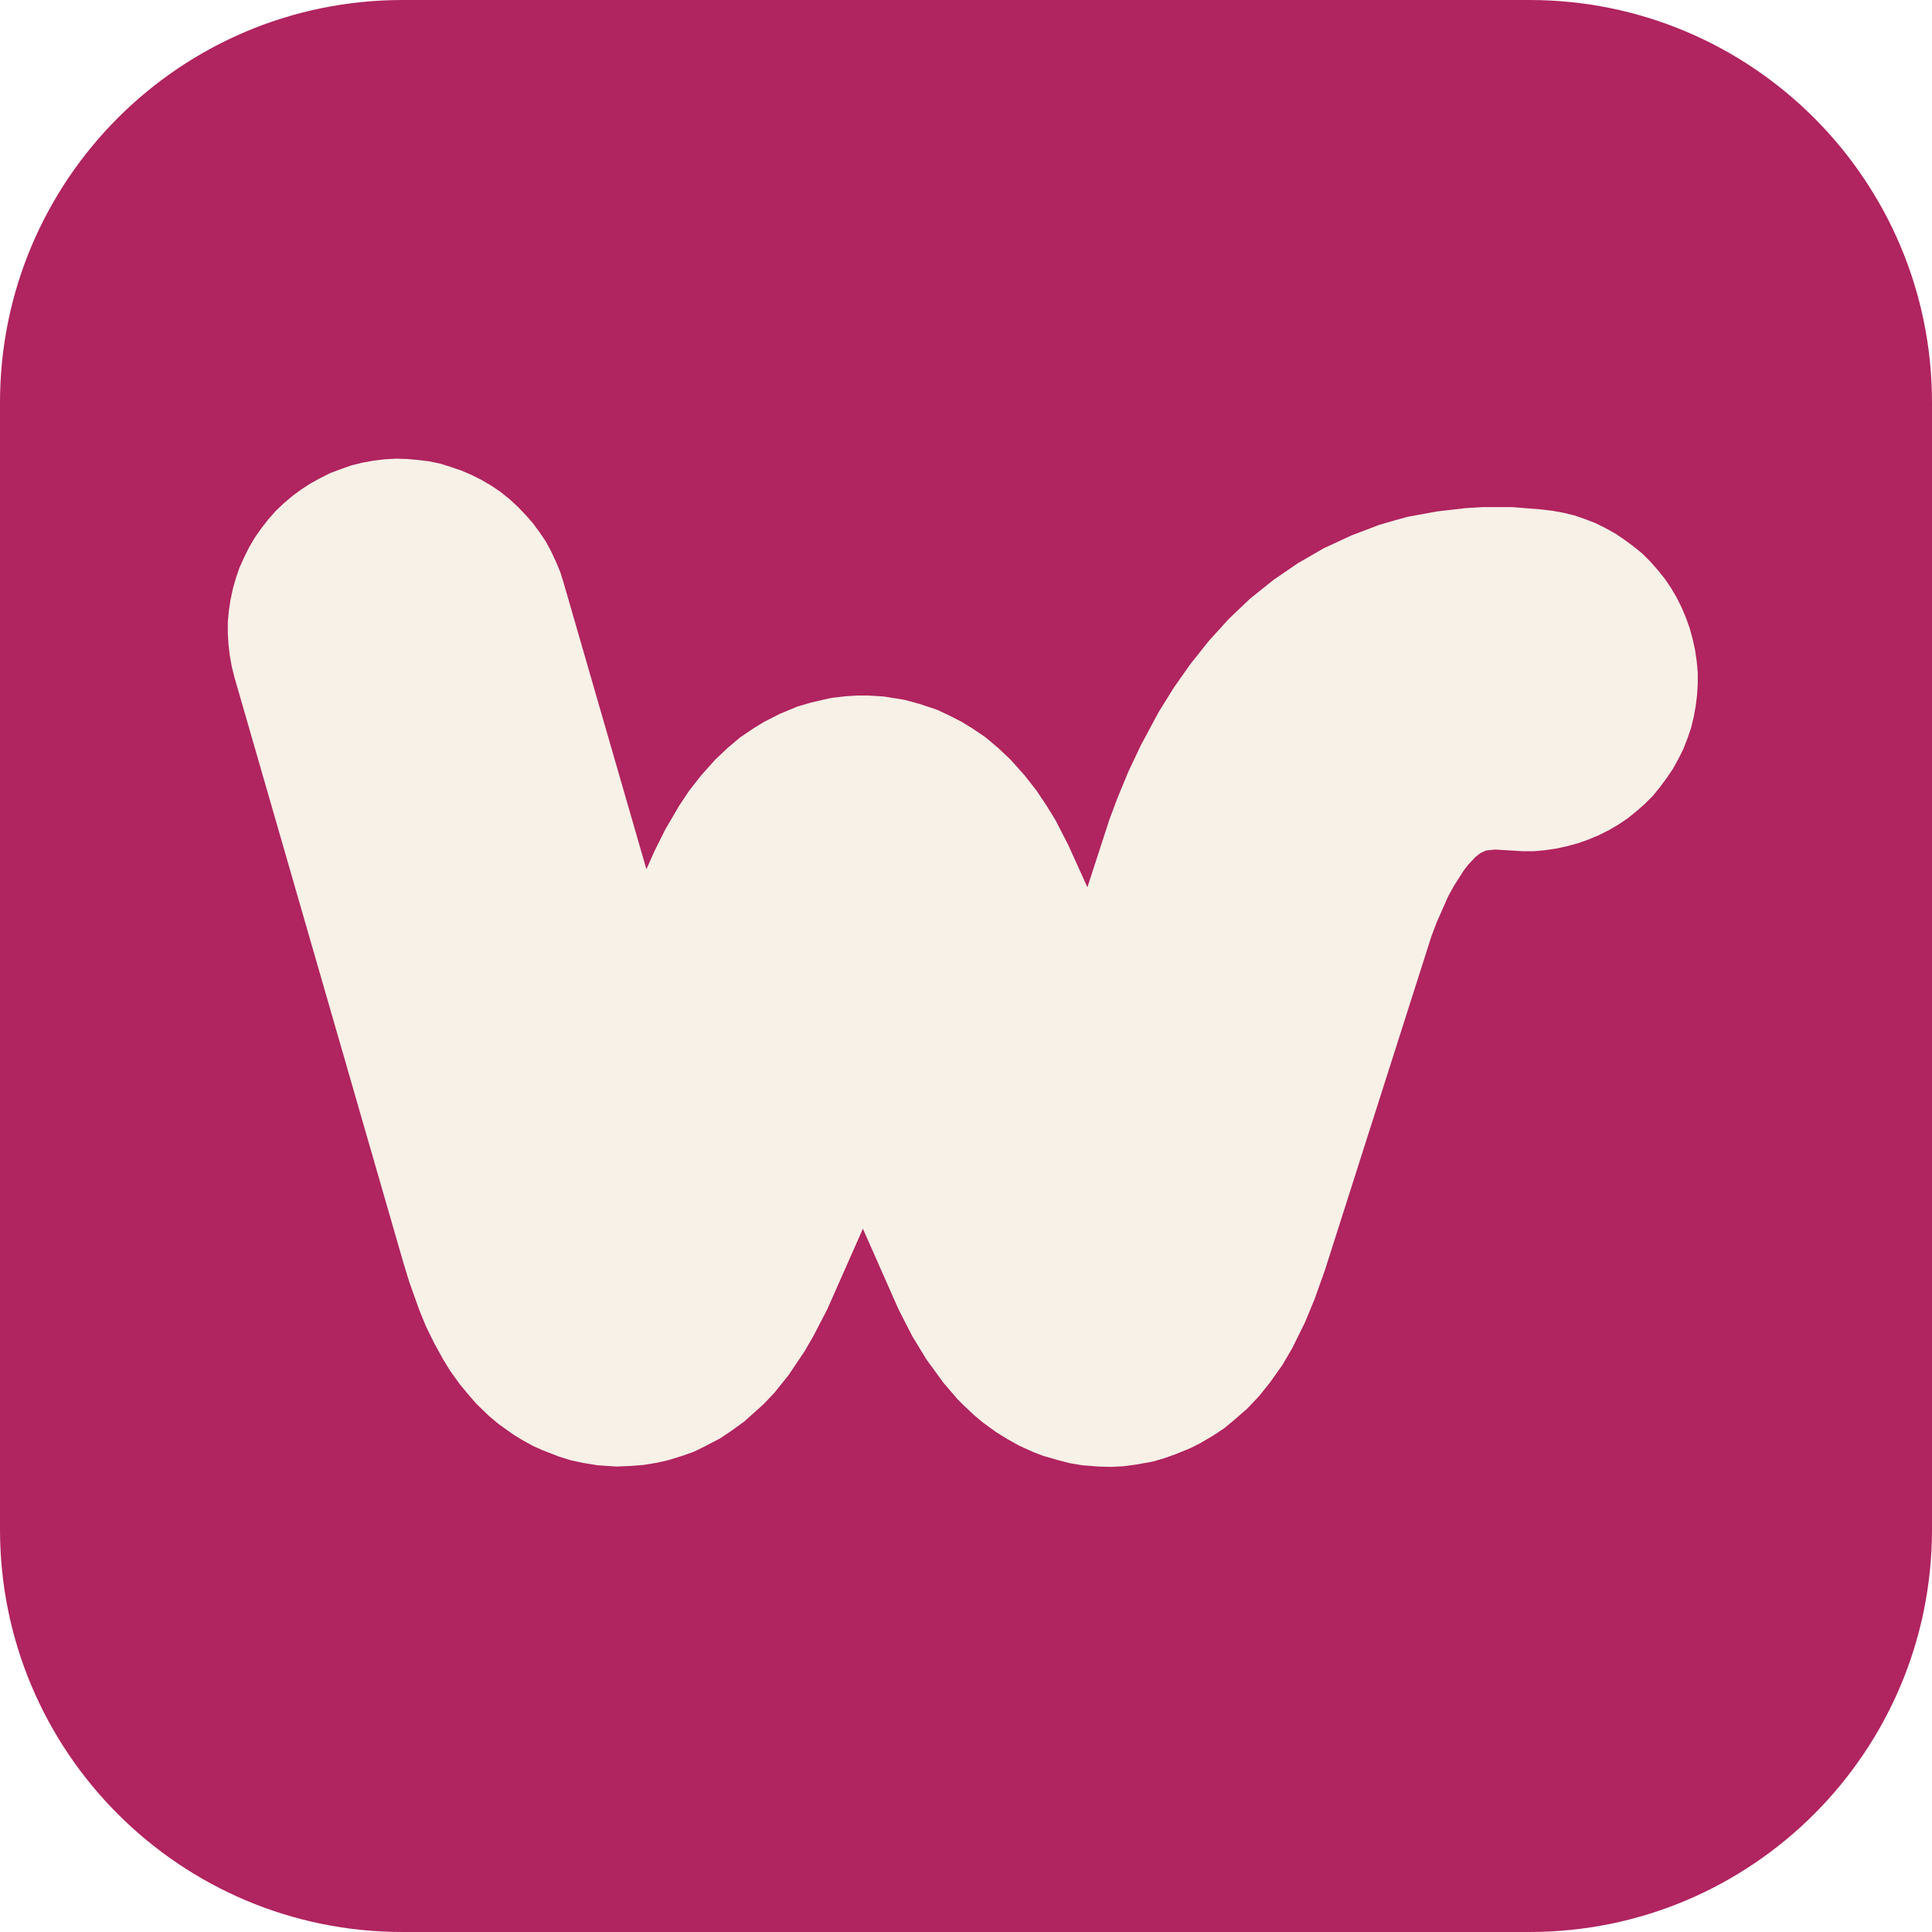
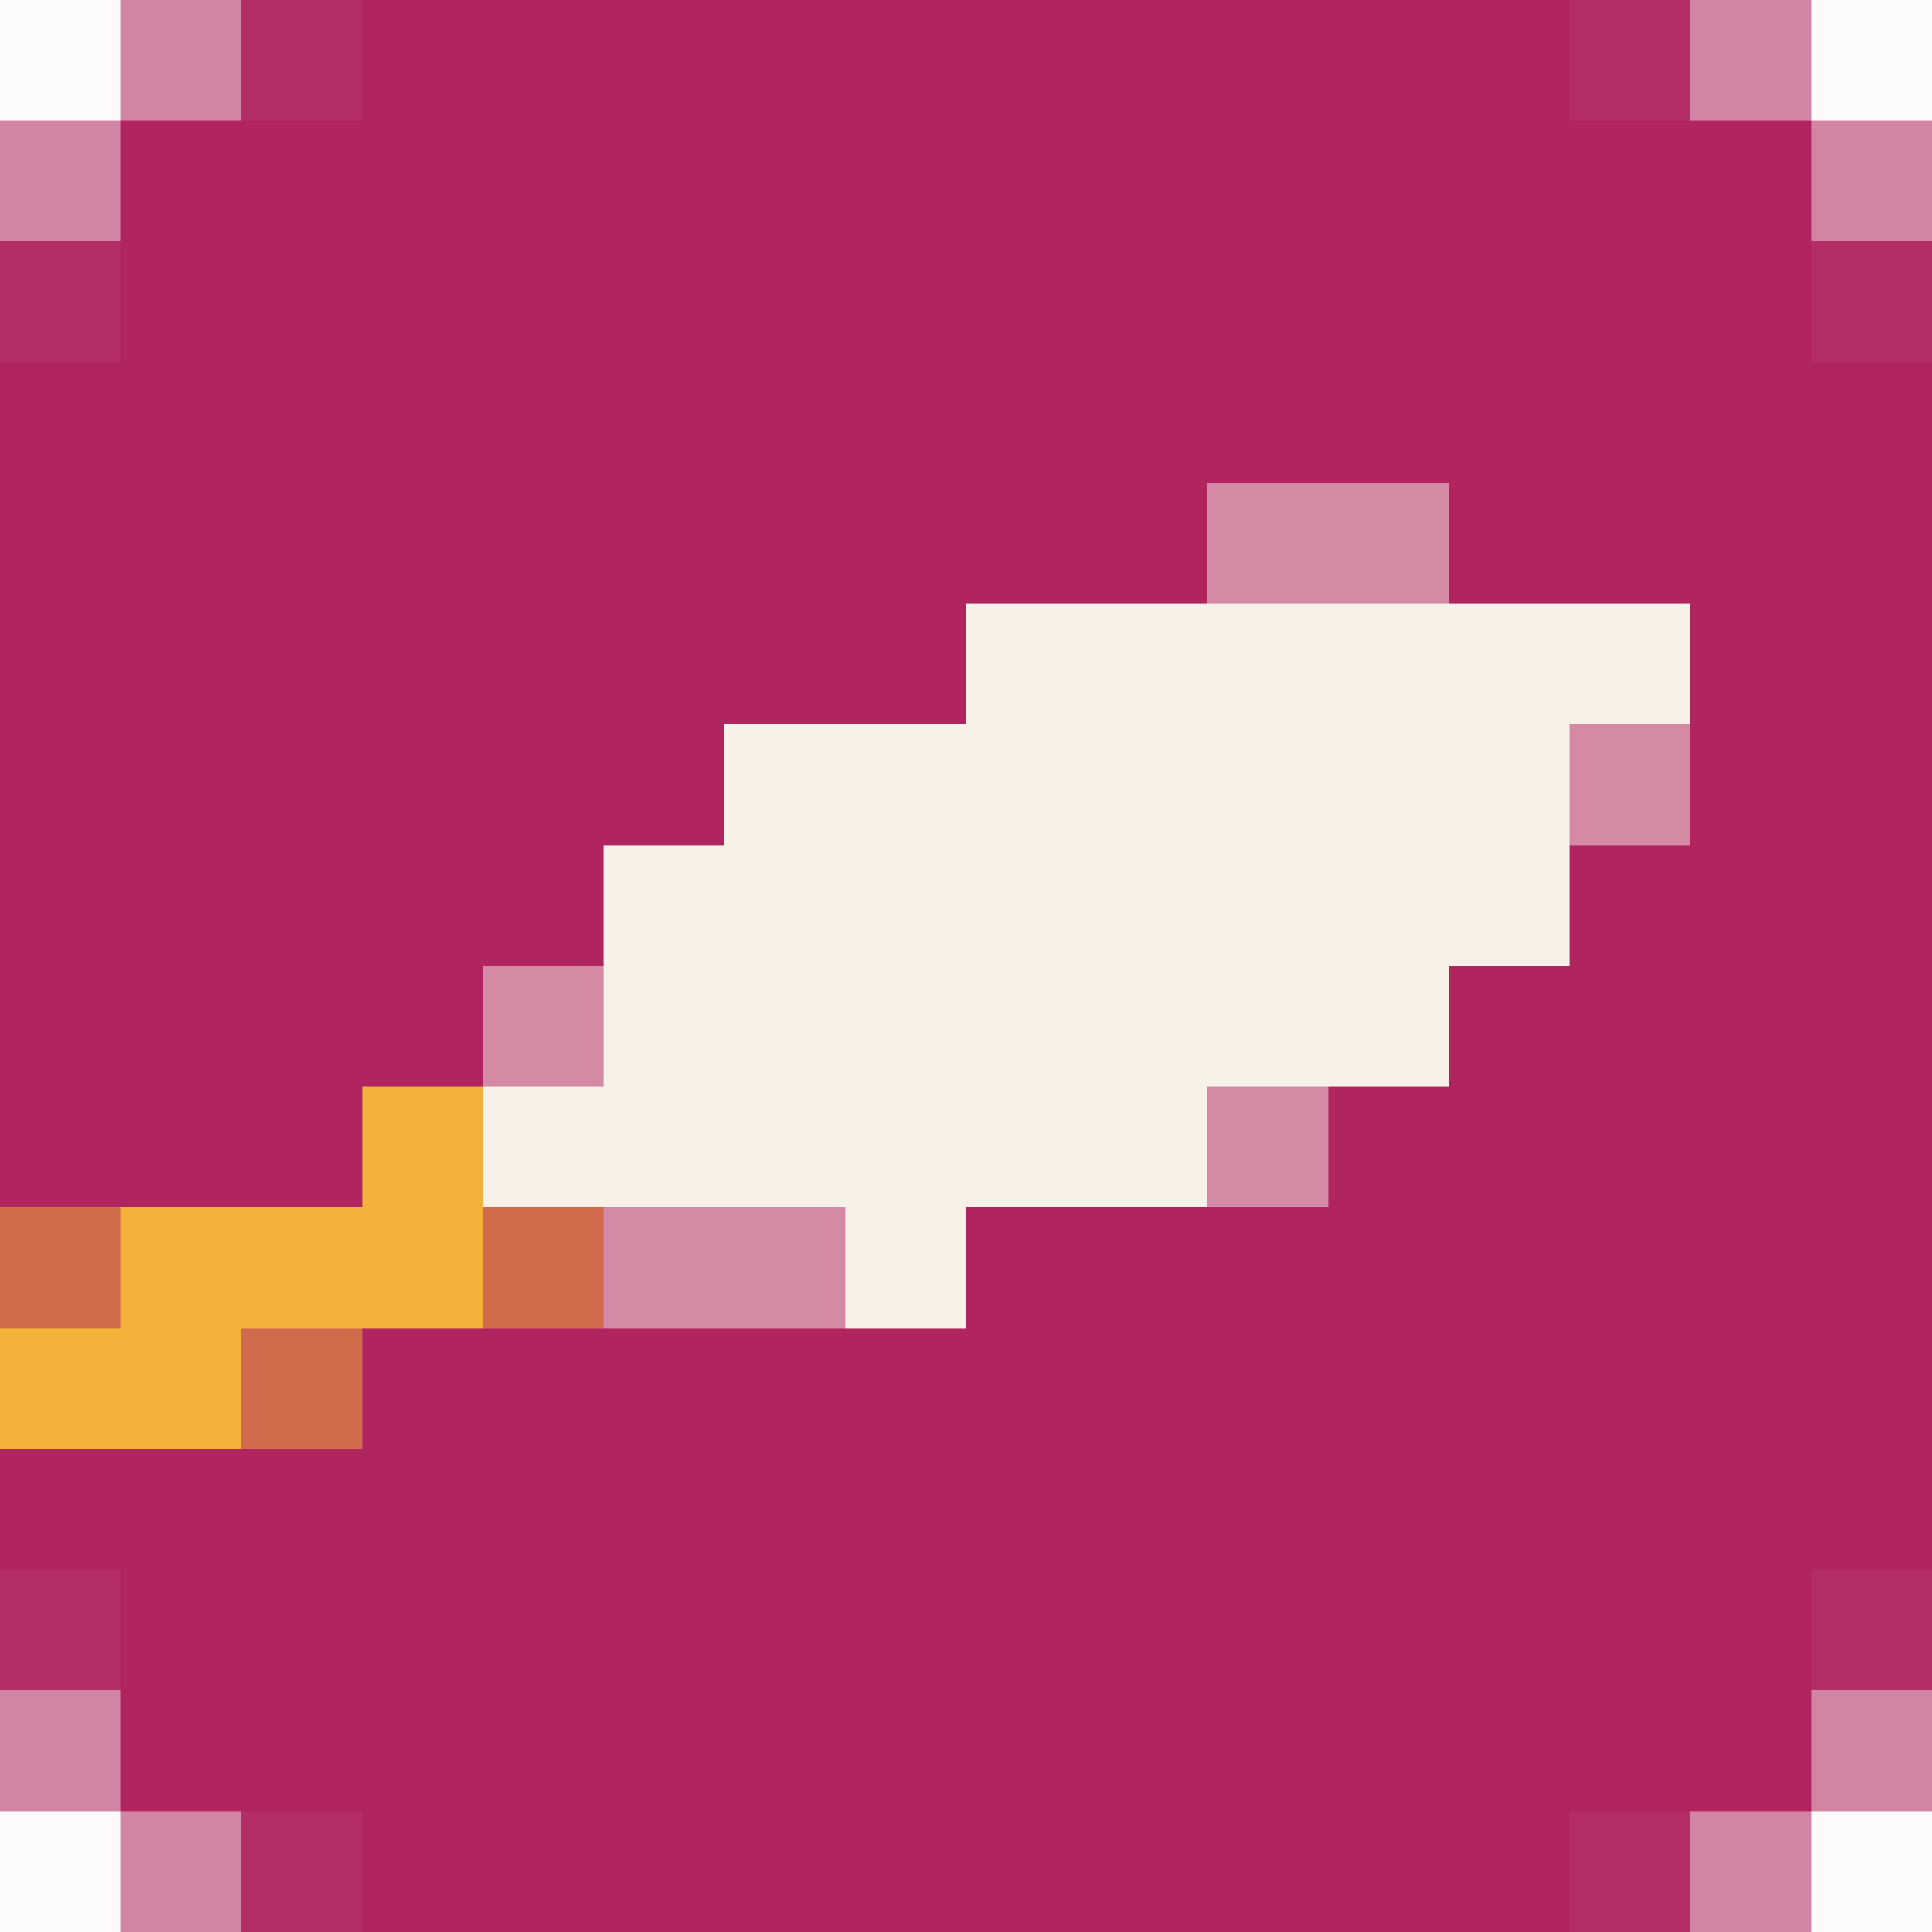
- <svg xmlns="http://www.w3.org/2000/svg" width="16" height="16" viewBox="0 0 48 48" role="img">
-   <rect width="48" height="48" rx="10" fill="#B0245F" />
-   <g transform="translate(4.0 4.0) scale(0.83)">
-     <path fill="#F7F1E8" fill-rule="evenodd" d="M7.25 32.96L2.2 15.46 2.12 15.14 2.06 14.81 2.02 14.47 2 14.14 2 13.8 2.03 13.47 2.08 13.14 2.15 12.81 2.24 12.49 2.35 12.17 2.49 11.86 2.64 11.56 2.81 11.27 3 11 3.21 10.73 3.43 10.48 3.67 10.25 3.93 10.03 4.2 9.83 4.48 9.65 4.77 9.49 5.07 9.34 5.39 9.22 5.7 9.11 6.03 9.03 6.36 8.97 6.69 8.93 7.03 8.91 7.36 8.92 7.7 8.95 8.03 8.99 8.36 9.06 8.68 9.16 9 9.27 9.3 9.4 9.6 9.55 9.89 9.72 10.17 9.91 10.43 10.12 10.68 10.35 10.91 10.59 11.13 10.84 11.33 11.11 11.52 11.39 11.68 11.69 11.82 11.99 11.95 12.3 12.05 12.62 14.53 21.2 14.78 20.64 15.1 20 15.51 19.3 15.81 18.85 16.17 18.39 16.59 17.92 16.96 17.57 17.34 17.25 17.74 16.98 18.05 16.79 18.52 16.55 19.05 16.33 19.46 16.21 20.07 16.07 20.52 16.02 20.85 16 21.17 16 21.64 16.03 22.26 16.13 22.7 16.25 23.24 16.43 23.64 16.62 23.97 16.79 24.28 16.98 24.68 17.25 25.06 17.57 25.43 17.92 25.85 18.39 26.21 18.85 26.51 19.3 26.78 19.74 27.16 20.48 27.73 21.74 28.39 19.71 28.63 19.07 28.96 18.27 29.33 17.49 29.86 16.5 30.32 15.76 30.82 15.05 31.37 14.36 31.96 13.71 32.6 13.1 33.3 12.54 34.03 12.04 34.81 11.59 35.63 11.21 36.47 10.89 36.92 10.76 37.32 10.65 38.19 10.49 39.06 10.39 39.56 10.36 40.44 10.36 41.32 10.43 41.65 10.47 41.98 10.53 42.31 10.61 42.63 10.72 42.94 10.84 43.24 10.99 43.53 11.15 43.81 11.34 44.08 11.54 44.34 11.75 44.58 11.99 44.8 12.24 45.01 12.5 45.2 12.78 45.37 13.07 45.52 13.37 45.65 13.68 45.76 13.99 45.85 14.32 45.92 14.64 45.97 14.98 46 15.31 46 15.65 45.98 15.98 45.94 16.31 45.88 16.64 45.8 16.97 45.69 17.29 45.57 17.6 45.42 17.9 45.26 18.19 45.07 18.47 44.87 18.74 44.66 19 44.42 19.24 44.17 19.46 43.91 19.67 43.63 19.86 43.34 20.03 43.04 20.18 42.73 20.31 42.42 20.42 42.09 20.51 41.77 20.58 41.43 20.63 41.1 20.66 40.76 20.66 39.93 20.61 39.66 20.64 39.49 20.72 39.35 20.83 39.14 21.05 39 21.23 38.7 21.7 38.53 22.01 38.19 22.78 38.03 23.2 34.84 33.2 34.53 34.07 34.24 34.77 33.86 35.54 33.56 36.05 33.19 36.57 32.87 36.97 32.51 37.35 32.13 37.68 31.83 37.93 31.5 38.15 31.09 38.39 30.81 38.53 30.37 38.71 30.03 38.83 29.69 38.93 29.19 39.02 28.82 39.07 28.44 39.09 28.07 39.08 27.57 39.04 27.21 38.98 26.86 38.89 26.41 38.76 26.12 38.65 25.68 38.45 25.34 38.26 25 38.05 24.6 37.76 24.35 37.55 24.02 37.24 23.84 37.06 23.42 36.57 22.91 35.87 22.49 35.18 22.08 34.38 21.01 31.96 19.94 34.38 19.53 35.17 19.27 35.62 18.78 36.35 18.37 36.86 18.04 37.21 17.46 37.73 17.06 38.02 16.73 38.24 16.23 38.5 15.94 38.64 15.63 38.75 15.18 38.89 14.82 38.97 14.45 39.03 14.08 39.06 13.64 39.08 13.06 39.04 12.63 38.97 12.26 38.89 11.91 38.78 11.42 38.59 11.13 38.46 10.84 38.3 10.56 38.13 10.11 37.81 9.8 37.55 9.44 37.2 9.23 36.96 8.94 36.61 8.66 36.22 8.45 35.88 8.17 35.37 7.93 34.88 7.73 34.39 7.43 33.55Z" />
-   </g>
+ <svg xmlns="http://www.w3.org/2000/svg" viewBox="0 0 16 16" width="16" height="16" shape-rendering="crispEdges" role="img" aria-label="wovain">
+   <rect x="0" y="0" width="1" height="1" fill="#B0245F" fill-opacity="0.02" />
+   <rect x="1" y="0" width="1" height="1" fill="#B0245F" fill-opacity="0.56" />
+   <rect x="2" y="0" width="1" height="1" fill="#B0245F" fill-opacity="0.95" />
+   <rect x="3" y="0" width="1" height="1" fill="#B0245F" />
+   <rect x="4" y="0" width="1" height="1" fill="#B0245F" />
+   <rect x="5" y="0" width="1" height="1" fill="#B0245F" />
+   <rect x="6" y="0" width="1" height="1" fill="#B0245F" />
+   <rect x="7" y="0" width="1" height="1" fill="#B0245F" />
+   <rect x="8" y="0" width="1" height="1" fill="#B0245F" />
+   <rect x="9" y="0" width="1" height="1" fill="#B0245F" />
+   <rect x="10" y="0" width="1" height="1" fill="#B0245F" />
+   <rect x="11" y="0" width="1" height="1" fill="#B0245F" />
+   <rect x="12" y="0" width="1" height="1" fill="#B0245F" />
+   <rect x="13" y="0" width="1" height="1" fill="#B0245F" fill-opacity="0.95" />
+   <rect x="14" y="0" width="1" height="1" fill="#B0245F" fill-opacity="0.56" />
+   <rect x="15" y="0" width="1" height="1" fill="#B0245F" fill-opacity="0.02" />
+   <rect x="0" y="1" width="1" height="1" fill="#B0245F" fill-opacity="0.56" />
+   <rect x="1" y="1" width="1" height="1" fill="#B0245F" />
+   <rect x="2" y="1" width="1" height="1" fill="#B0245F" />
+   <rect x="3" y="1" width="1" height="1" fill="#B0245F" />
+   <rect x="4" y="1" width="1" height="1" fill="#B0245F" />
+   <rect x="5" y="1" width="1" height="1" fill="#B0245F" />
+   <rect x="6" y="1" width="1" height="1" fill="#B0245F" />
+   <rect x="7" y="1" width="1" height="1" fill="#B0245F" />
+   <rect x="8" y="1" width="1" height="1" fill="#B0245F" />
+   <rect x="9" y="1" width="1" height="1" fill="#B0245F" />
+   <rect x="10" y="1" width="1" height="1" fill="#B0245F" />
+   <rect x="11" y="1" width="1" height="1" fill="#B0245F" />
+   <rect x="12" y="1" width="1" height="1" fill="#B0245F" />
+   <rect x="13" y="1" width="1" height="1" fill="#B0245F" />
+   <rect x="14" y="1" width="1" height="1" fill="#B0245F" />
+   <rect x="15" y="1" width="1" height="1" fill="#B0245F" fill-opacity="0.56" />
+   <rect x="0" y="2" width="1" height="1" fill="#B0245F" fill-opacity="0.95" />
+   <rect x="1" y="2" width="1" height="1" fill="#B0245F" />
+   <rect x="2" y="2" width="1" height="1" fill="#B0245F" />
+   <rect x="3" y="2" width="1" height="1" fill="#B0245F" />
+   <rect x="4" y="2" width="1" height="1" fill="#B0245F" />
+   <rect x="5" y="2" width="1" height="1" fill="#B0245F" />
+   <rect x="6" y="2" width="1" height="1" fill="#B0245F" />
+   <rect x="7" y="2" width="1" height="1" fill="#B0245F" />
+   <rect x="8" y="2" width="1" height="1" fill="#B0245F" />
+   <rect x="9" y="2" width="1" height="1" fill="#B0245F" />
+   <rect x="10" y="2" width="1" height="1" fill="#B0245F" />
+   <rect x="11" y="2" width="1" height="1" fill="#B0245F" />
+   <rect x="12" y="2" width="1" height="1" fill="#B0245F" />
+   <rect x="13" y="2" width="1" height="1" fill="#B0245F" />
+   <rect x="14" y="2" width="1" height="1" fill="#B0245F" />
+   <rect x="15" y="2" width="1" height="1" fill="#B0245F" fill-opacity="0.95" />
+   <rect x="0" y="3" width="1" height="1" fill="#B0245F" />
+   <rect x="1" y="3" width="1" height="1" fill="#B0245F" />
+   <rect x="2" y="3" width="1" height="1" fill="#B0245F" />
+   <rect x="3" y="3" width="1" height="1" fill="#B0245F" />
+   <rect x="4" y="3" width="1" height="1" fill="#B0245F" />
+   <rect x="5" y="3" width="1" height="1" fill="#B0245F" />
+   <rect x="6" y="3" width="1" height="1" fill="#B0245F" />
+   <rect x="7" y="3" width="1" height="1" fill="#B0245F" />
+   <rect x="8" y="3" width="1" height="1" fill="#B0245F" />
+   <rect x="9" y="3" width="1" height="1" fill="#B0245F" />
+   <rect x="10" y="3" width="1" height="1" fill="#B0245F" />
+   <rect x="11" y="3" width="1" height="1" fill="#B0245F" />
+   <rect x="12" y="3" width="1" height="1" fill="#B0245F" />
+   <rect x="13" y="3" width="1" height="1" fill="#B0245F" />
+   <rect x="14" y="3" width="1" height="1" fill="#B0245F" />
+   <rect x="15" y="3" width="1" height="1" fill="#B0245F" />
+   <rect x="0" y="4" width="1" height="1" fill="#B0245F" />
+   <rect x="1" y="4" width="1" height="1" fill="#B0245F" />
+   <rect x="2" y="4" width="1" height="1" fill="#B0245F" />
+   <rect x="3" y="4" width="1" height="1" fill="#B0245F" />
+   <rect x="4" y="4" width="1" height="1" fill="#B0245F" />
+   <rect x="5" y="4" width="1" height="1" fill="#B0245F" />
+   <rect x="6" y="4" width="1" height="1" fill="#B0245F" />
+   <rect x="7" y="4" width="1" height="1" fill="#B0245F" />
+   <rect x="8" y="4" width="1" height="1" fill="#B0245F" />
+   <rect x="9" y="4" width="1" height="1" fill="#B0245F" />
+   <rect x="10" y="4" width="1" height="1" fill="#d48aa4" />
+   <rect x="11" y="4" width="1" height="1" fill="#d48aa4" />
+   <rect x="12" y="4" width="1" height="1" fill="#B0245F" />
+   <rect x="13" y="4" width="1" height="1" fill="#B0245F" />
+   <rect x="14" y="4" width="1" height="1" fill="#B0245F" />
+   <rect x="15" y="4" width="1" height="1" fill="#B0245F" />
+   <rect x="0" y="5" width="1" height="1" fill="#B0245F" />
+   <rect x="1" y="5" width="1" height="1" fill="#B0245F" />
+   <rect x="2" y="5" width="1" height="1" fill="#B0245F" />
+   <rect x="3" y="5" width="1" height="1" fill="#B0245F" />
+   <rect x="4" y="5" width="1" height="1" fill="#B0245F" />
+   <rect x="5" y="5" width="1" height="1" fill="#B0245F" />
+   <rect x="6" y="5" width="1" height="1" fill="#B0245F" />
+   <rect x="7" y="5" width="1" height="1" fill="#B0245F" />
+   <rect x="8" y="5" width="1" height="1" fill="#f7f1e8" />
+   <rect x="9" y="5" width="1" height="1" fill="#f7f1e8" />
+   <rect x="10" y="5" width="1" height="1" fill="#f7f1e8" />
+   <rect x="11" y="5" width="1" height="1" fill="#f7f1e8" />
+   <rect x="12" y="5" width="1" height="1" fill="#f7f1e8" />
+   <rect x="13" y="5" width="1" height="1" fill="#f7f1e8" />
+   <rect x="14" y="5" width="1" height="1" fill="#B0245F" />
+   <rect x="15" y="5" width="1" height="1" fill="#B0245F" />
+   <rect x="0" y="6" width="1" height="1" fill="#B0245F" />
+   <rect x="1" y="6" width="1" height="1" fill="#B0245F" />
+   <rect x="2" y="6" width="1" height="1" fill="#B0245F" />
+   <rect x="3" y="6" width="1" height="1" fill="#B0245F" />
+   <rect x="4" y="6" width="1" height="1" fill="#B0245F" />
+   <rect x="5" y="6" width="1" height="1" fill="#B0245F" />
+   <rect x="6" y="6" width="1" height="1" fill="#f7f1e8" />
+   <rect x="7" y="6" width="1" height="1" fill="#f7f1e8" />
+   <rect x="8" y="6" width="1" height="1" fill="#f7f1e8" />
+   <rect x="9" y="6" width="1" height="1" fill="#f7f1e8" />
+   <rect x="10" y="6" width="1" height="1" fill="#f7f1e8" />
+   <rect x="11" y="6" width="1" height="1" fill="#f7f1e8" />
+   <rect x="12" y="6" width="1" height="1" fill="#f7f1e8" />
+   <rect x="13" y="6" width="1" height="1" fill="#d48aa4" />
+   <rect x="14" y="6" width="1" height="1" fill="#B0245F" />
+   <rect x="15" y="6" width="1" height="1" fill="#B0245F" />
+   <rect x="0" y="7" width="1" height="1" fill="#B0245F" />
+   <rect x="1" y="7" width="1" height="1" fill="#B0245F" />
+   <rect x="2" y="7" width="1" height="1" fill="#B0245F" />
+   <rect x="3" y="7" width="1" height="1" fill="#B0245F" />
+   <rect x="4" y="7" width="1" height="1" fill="#B0245F" />
+   <rect x="5" y="7" width="1" height="1" fill="#f7f1e8" />
+   <rect x="6" y="7" width="1" height="1" fill="#f7f1e8" />
+   <rect x="7" y="7" width="1" height="1" fill="#f7f1e8" />
+   <rect x="8" y="7" width="1" height="1" fill="#f7f1e8" />
+   <rect x="9" y="7" width="1" height="1" fill="#f7f1e8" />
+   <rect x="10" y="7" width="1" height="1" fill="#f7f1e8" />
+   <rect x="11" y="7" width="1" height="1" fill="#f7f1e8" />
+   <rect x="12" y="7" width="1" height="1" fill="#f7f1e8" />
+   <rect x="13" y="7" width="1" height="1" fill="#B0245F" />
+   <rect x="14" y="7" width="1" height="1" fill="#B0245F" />
+   <rect x="15" y="7" width="1" height="1" fill="#B0245F" />
+   <rect x="0" y="8" width="1" height="1" fill="#B0245F" />
+   <rect x="1" y="8" width="1" height="1" fill="#B0245F" />
+   <rect x="2" y="8" width="1" height="1" fill="#B0245F" />
+   <rect x="3" y="8" width="1" height="1" fill="#B0245F" />
+   <rect x="4" y="8" width="1" height="1" fill="#d48aa4" />
+   <rect x="5" y="8" width="1" height="1" fill="#f7f1e8" />
+   <rect x="6" y="8" width="1" height="1" fill="#f7f1e8" />
+   <rect x="7" y="8" width="1" height="1" fill="#f7f1e8" />
+   <rect x="8" y="8" width="1" height="1" fill="#f7f1e8" />
+   <rect x="9" y="8" width="1" height="1" fill="#f7f1e8" />
+   <rect x="10" y="8" width="1" height="1" fill="#f7f1e8" />
+   <rect x="11" y="8" width="1" height="1" fill="#f7f1e8" />
+   <rect x="12" y="8" width="1" height="1" fill="#B0245F" />
+   <rect x="13" y="8" width="1" height="1" fill="#B0245F" />
+   <rect x="14" y="8" width="1" height="1" fill="#B0245F" />
+   <rect x="15" y="8" width="1" height="1" fill="#B0245F" />
+   <rect x="0" y="9" width="1" height="1" fill="#B0245F" />
+   <rect x="1" y="9" width="1" height="1" fill="#B0245F" />
+   <rect x="2" y="9" width="1" height="1" fill="#B0245F" />
+   <rect x="3" y="9" width="1" height="1" fill="#f3b23a" />
+   <rect x="4" y="9" width="1" height="1" fill="#f7f1e8" />
+   <rect x="5" y="9" width="1" height="1" fill="#f7f1e8" />
+   <rect x="6" y="9" width="1" height="1" fill="#f7f1e8" />
+   <rect x="7" y="9" width="1" height="1" fill="#f7f1e8" />
+   <rect x="8" y="9" width="1" height="1" fill="#f7f1e8" />
+   <rect x="9" y="9" width="1" height="1" fill="#f7f1e8" />
+   <rect x="10" y="9" width="1" height="1" fill="#d48aa4" />
+   <rect x="11" y="9" width="1" height="1" fill="#B0245F" />
+   <rect x="12" y="9" width="1" height="1" fill="#B0245F" />
+   <rect x="13" y="9" width="1" height="1" fill="#B0245F" />
+   <rect x="14" y="9" width="1" height="1" fill="#B0245F" />
+   <rect x="15" y="9" width="1" height="1" fill="#B0245F" />
+   <rect x="0" y="10" width="1" height="1" fill="#d26b4c" />
+   <rect x="1" y="10" width="1" height="1" fill="#f3b23a" />
+   <rect x="2" y="10" width="1" height="1" fill="#f3b23a" />
+   <rect x="3" y="10" width="1" height="1" fill="#f3b23a" />
+   <rect x="4" y="10" width="1" height="1" fill="#d26b4c" />
+   <rect x="5" y="10" width="1" height="1" fill="#d48aa4" />
+   <rect x="6" y="10" width="1" height="1" fill="#d48aa4" />
+   <rect x="7" y="10" width="1" height="1" fill="#f7f1e8" />
+   <rect x="8" y="10" width="1" height="1" fill="#B0245F" />
+   <rect x="9" y="10" width="1" height="1" fill="#B0245F" />
+   <rect x="10" y="10" width="1" height="1" fill="#B0245F" />
+   <rect x="11" y="10" width="1" height="1" fill="#B0245F" />
+   <rect x="12" y="10" width="1" height="1" fill="#B0245F" />
+   <rect x="13" y="10" width="1" height="1" fill="#B0245F" />
+   <rect x="14" y="10" width="1" height="1" fill="#B0245F" />
+   <rect x="15" y="10" width="1" height="1" fill="#B0245F" />
+   <rect x="0" y="11" width="1" height="1" fill="#f3b23a" />
+   <rect x="1" y="11" width="1" height="1" fill="#f3b23a" />
+   <rect x="2" y="11" width="1" height="1" fill="#d26b4c" />
+   <rect x="3" y="11" width="1" height="1" fill="#B0245F" />
+   <rect x="4" y="11" width="1" height="1" fill="#B0245F" />
+   <rect x="5" y="11" width="1" height="1" fill="#B0245F" />
+   <rect x="6" y="11" width="1" height="1" fill="#B0245F" />
+   <rect x="7" y="11" width="1" height="1" fill="#B0245F" />
+   <rect x="8" y="11" width="1" height="1" fill="#B0245F" />
+   <rect x="9" y="11" width="1" height="1" fill="#B0245F" />
+   <rect x="10" y="11" width="1" height="1" fill="#B0245F" />
+   <rect x="11" y="11" width="1" height="1" fill="#B0245F" />
+   <rect x="12" y="11" width="1" height="1" fill="#B0245F" />
+   <rect x="13" y="11" width="1" height="1" fill="#B0245F" />
+   <rect x="14" y="11" width="1" height="1" fill="#B0245F" />
+   <rect x="15" y="11" width="1" height="1" fill="#B0245F" />
+   <rect x="0" y="12" width="1" height="1" fill="#B0245F" />
+   <rect x="1" y="12" width="1" height="1" fill="#B0245F" />
+   <rect x="2" y="12" width="1" height="1" fill="#B0245F" />
+   <rect x="3" y="12" width="1" height="1" fill="#B0245F" />
+   <rect x="4" y="12" width="1" height="1" fill="#B0245F" />
+   <rect x="5" y="12" width="1" height="1" fill="#B0245F" />
+   <rect x="6" y="12" width="1" height="1" fill="#B0245F" />
+   <rect x="7" y="12" width="1" height="1" fill="#B0245F" />
+   <rect x="8" y="12" width="1" height="1" fill="#B0245F" />
+   <rect x="9" y="12" width="1" height="1" fill="#B0245F" />
+   <rect x="10" y="12" width="1" height="1" fill="#B0245F" />
+   <rect x="11" y="12" width="1" height="1" fill="#B0245F" />
+   <rect x="12" y="12" width="1" height="1" fill="#B0245F" />
+   <rect x="13" y="12" width="1" height="1" fill="#B0245F" />
+   <rect x="14" y="12" width="1" height="1" fill="#B0245F" />
+   <rect x="15" y="12" width="1" height="1" fill="#B0245F" />
+   <rect x="0" y="13" width="1" height="1" fill="#B0245F" fill-opacity="0.95" />
+   <rect x="1" y="13" width="1" height="1" fill="#B0245F" />
+   <rect x="2" y="13" width="1" height="1" fill="#B0245F" />
+   <rect x="3" y="13" width="1" height="1" fill="#B0245F" />
+   <rect x="4" y="13" width="1" height="1" fill="#B0245F" />
+   <rect x="5" y="13" width="1" height="1" fill="#B0245F" />
+   <rect x="6" y="13" width="1" height="1" fill="#B0245F" />
+   <rect x="7" y="13" width="1" height="1" fill="#B0245F" />
+   <rect x="8" y="13" width="1" height="1" fill="#B0245F" />
+   <rect x="9" y="13" width="1" height="1" fill="#B0245F" />
+   <rect x="10" y="13" width="1" height="1" fill="#B0245F" />
+   <rect x="11" y="13" width="1" height="1" fill="#B0245F" />
+   <rect x="12" y="13" width="1" height="1" fill="#B0245F" />
+   <rect x="13" y="13" width="1" height="1" fill="#B0245F" />
+   <rect x="14" y="13" width="1" height="1" fill="#B0245F" />
+   <rect x="15" y="13" width="1" height="1" fill="#B0245F" fill-opacity="0.95" />
+   <rect x="0" y="14" width="1" height="1" fill="#B0245F" fill-opacity="0.56" />
+   <rect x="1" y="14" width="1" height="1" fill="#B0245F" />
+   <rect x="2" y="14" width="1" height="1" fill="#B0245F" />
+   <rect x="3" y="14" width="1" height="1" fill="#B0245F" />
+   <rect x="4" y="14" width="1" height="1" fill="#B0245F" />
+   <rect x="5" y="14" width="1" height="1" fill="#B0245F" />
+   <rect x="6" y="14" width="1" height="1" fill="#B0245F" />
+   <rect x="7" y="14" width="1" height="1" fill="#B0245F" />
+   <rect x="8" y="14" width="1" height="1" fill="#B0245F" />
+   <rect x="9" y="14" width="1" height="1" fill="#B0245F" />
+   <rect x="10" y="14" width="1" height="1" fill="#B0245F" />
+   <rect x="11" y="14" width="1" height="1" fill="#B0245F" />
+   <rect x="12" y="14" width="1" height="1" fill="#B0245F" />
+   <rect x="13" y="14" width="1" height="1" fill="#B0245F" />
+   <rect x="14" y="14" width="1" height="1" fill="#B0245F" />
+   <rect x="15" y="14" width="1" height="1" fill="#B0245F" fill-opacity="0.56" />
+   <rect x="0" y="15" width="1" height="1" fill="#B0245F" fill-opacity="0.02" />
+   <rect x="1" y="15" width="1" height="1" fill="#B0245F" fill-opacity="0.56" />
+   <rect x="2" y="15" width="1" height="1" fill="#B0245F" fill-opacity="0.95" />
+   <rect x="3" y="15" width="1" height="1" fill="#B0245F" />
+   <rect x="4" y="15" width="1" height="1" fill="#B0245F" />
+   <rect x="5" y="15" width="1" height="1" fill="#B0245F" />
+   <rect x="6" y="15" width="1" height="1" fill="#B0245F" />
+   <rect x="7" y="15" width="1" height="1" fill="#B0245F" />
+   <rect x="8" y="15" width="1" height="1" fill="#B0245F" />
+   <rect x="9" y="15" width="1" height="1" fill="#B0245F" />
+   <rect x="10" y="15" width="1" height="1" fill="#B0245F" />
+   <rect x="11" y="15" width="1" height="1" fill="#B0245F" />
+   <rect x="12" y="15" width="1" height="1" fill="#B0245F" />
+   <rect x="13" y="15" width="1" height="1" fill="#B0245F" fill-opacity="0.95" />
+   <rect x="14" y="15" width="1" height="1" fill="#B0245F" fill-opacity="0.56" />
+   <rect x="15" y="15" width="1" height="1" fill="#B0245F" fill-opacity="0.02" />
</svg>
